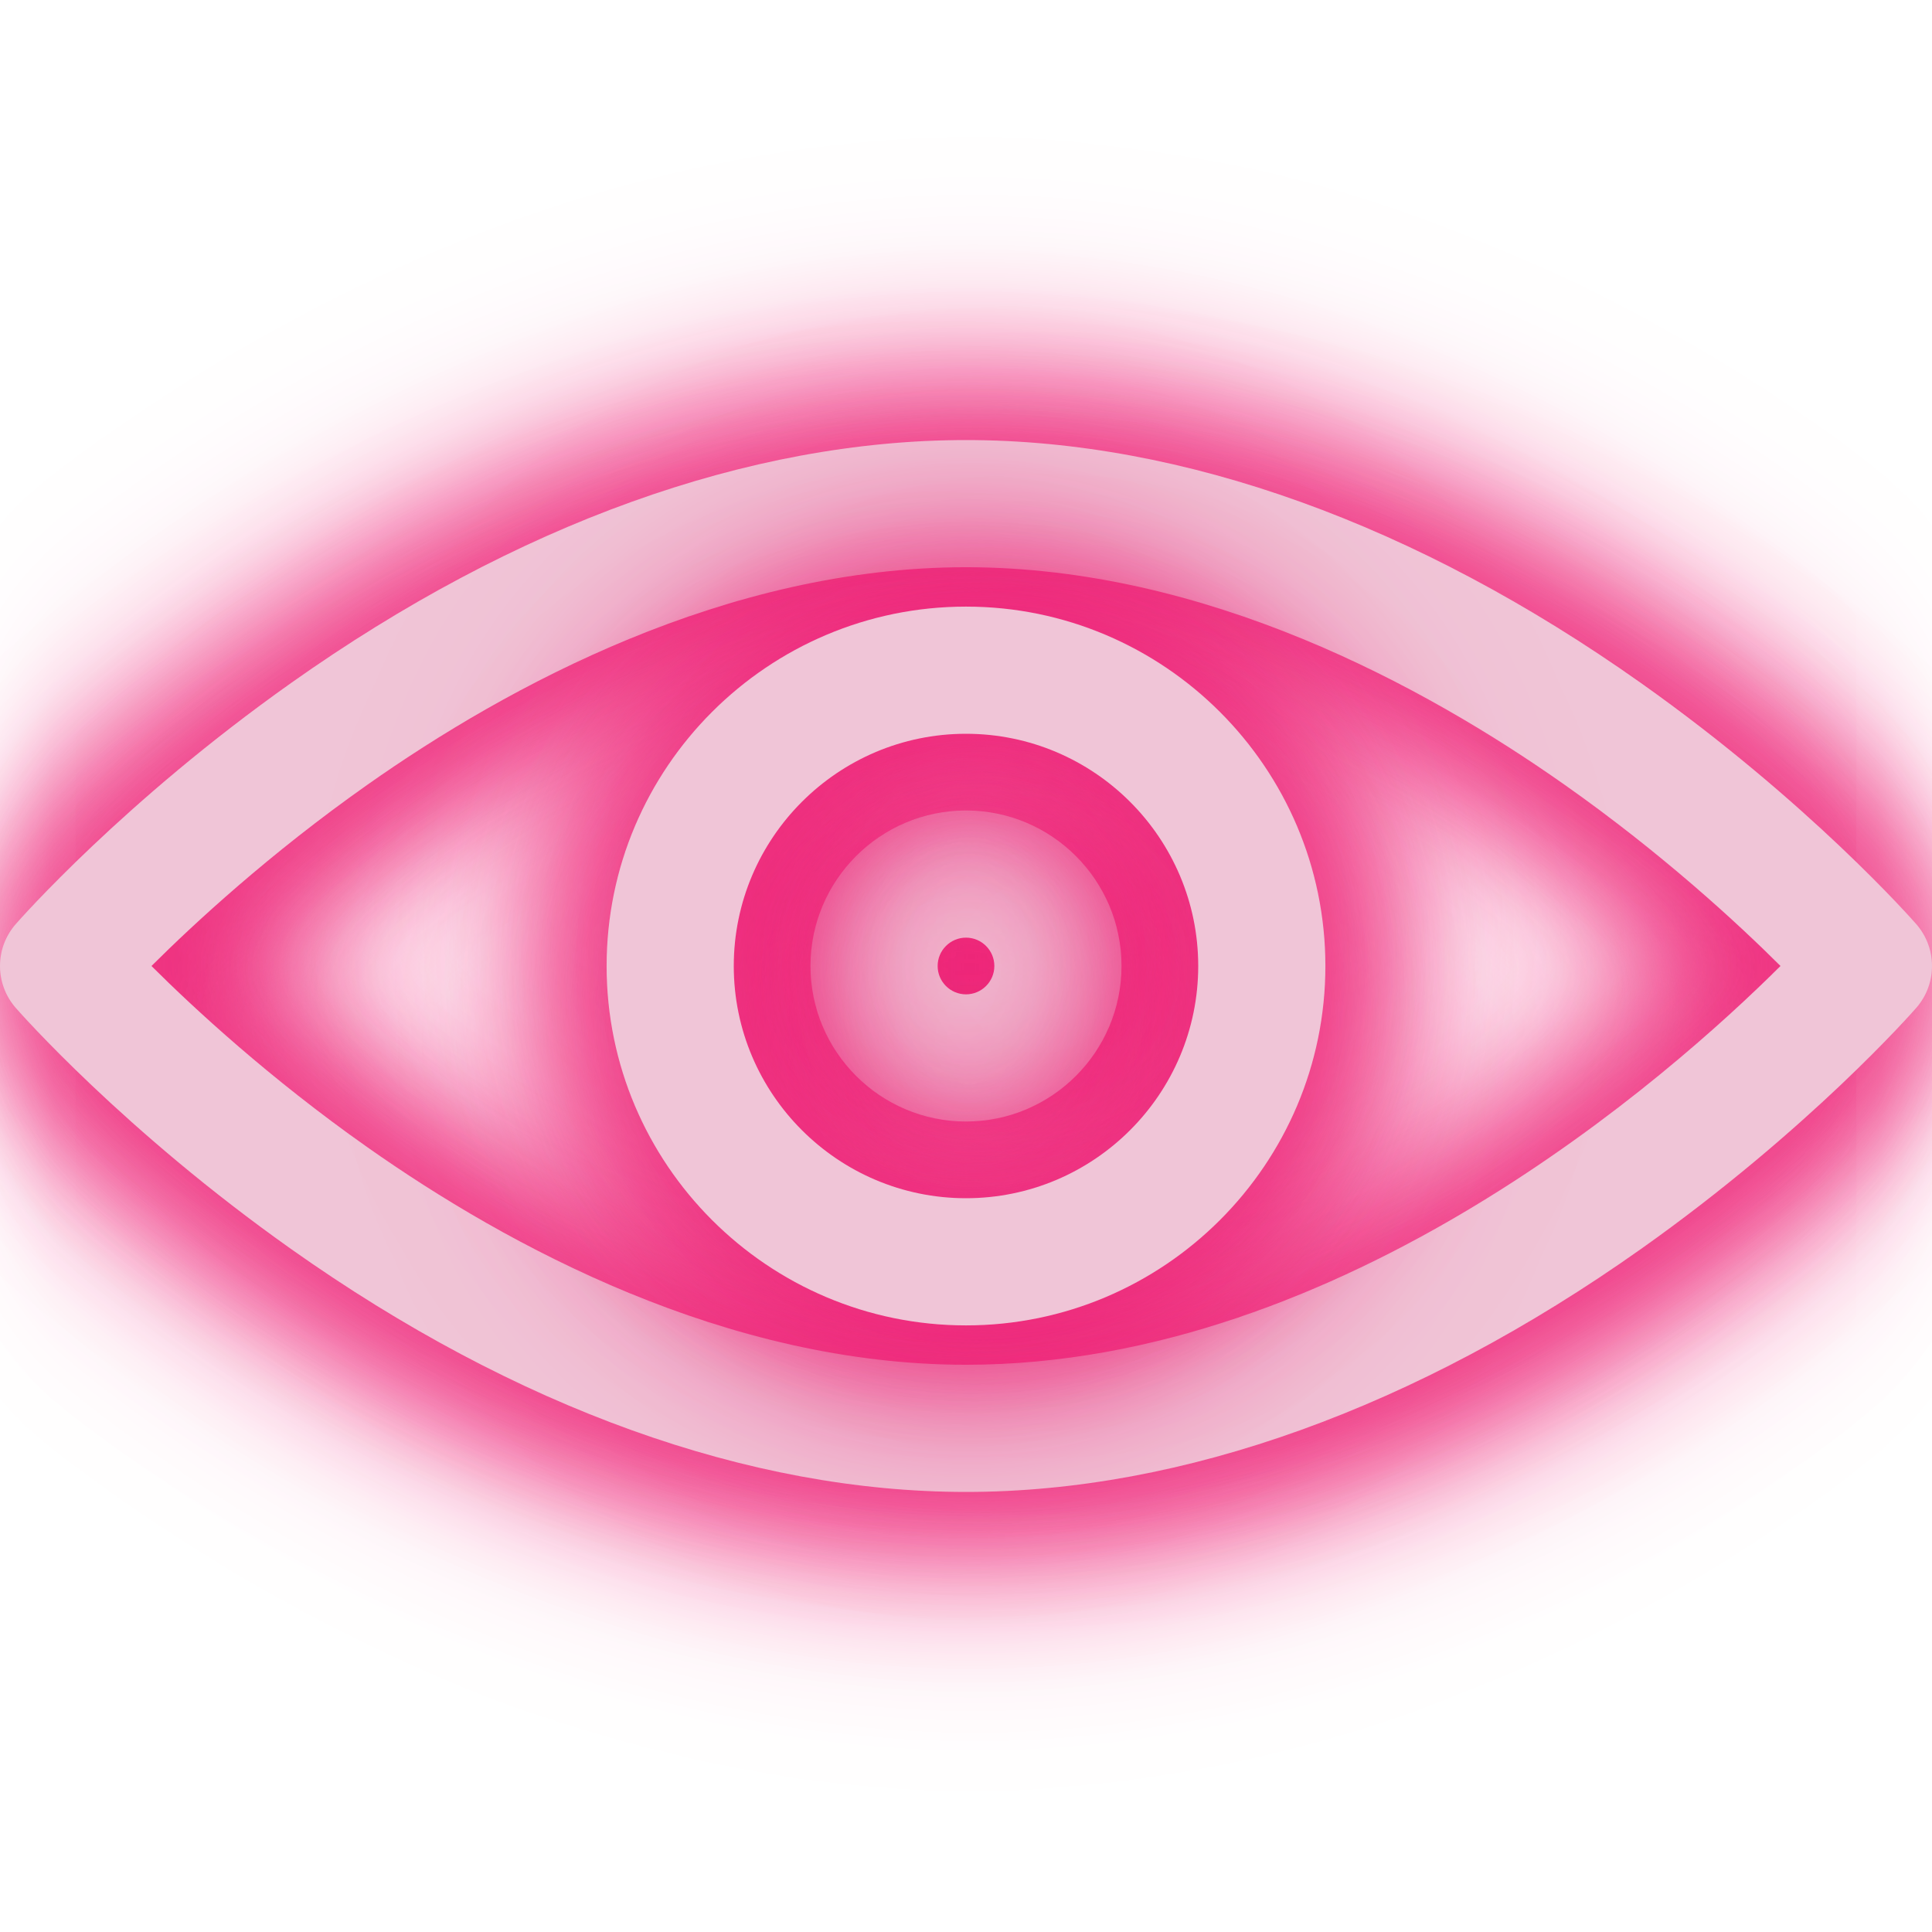
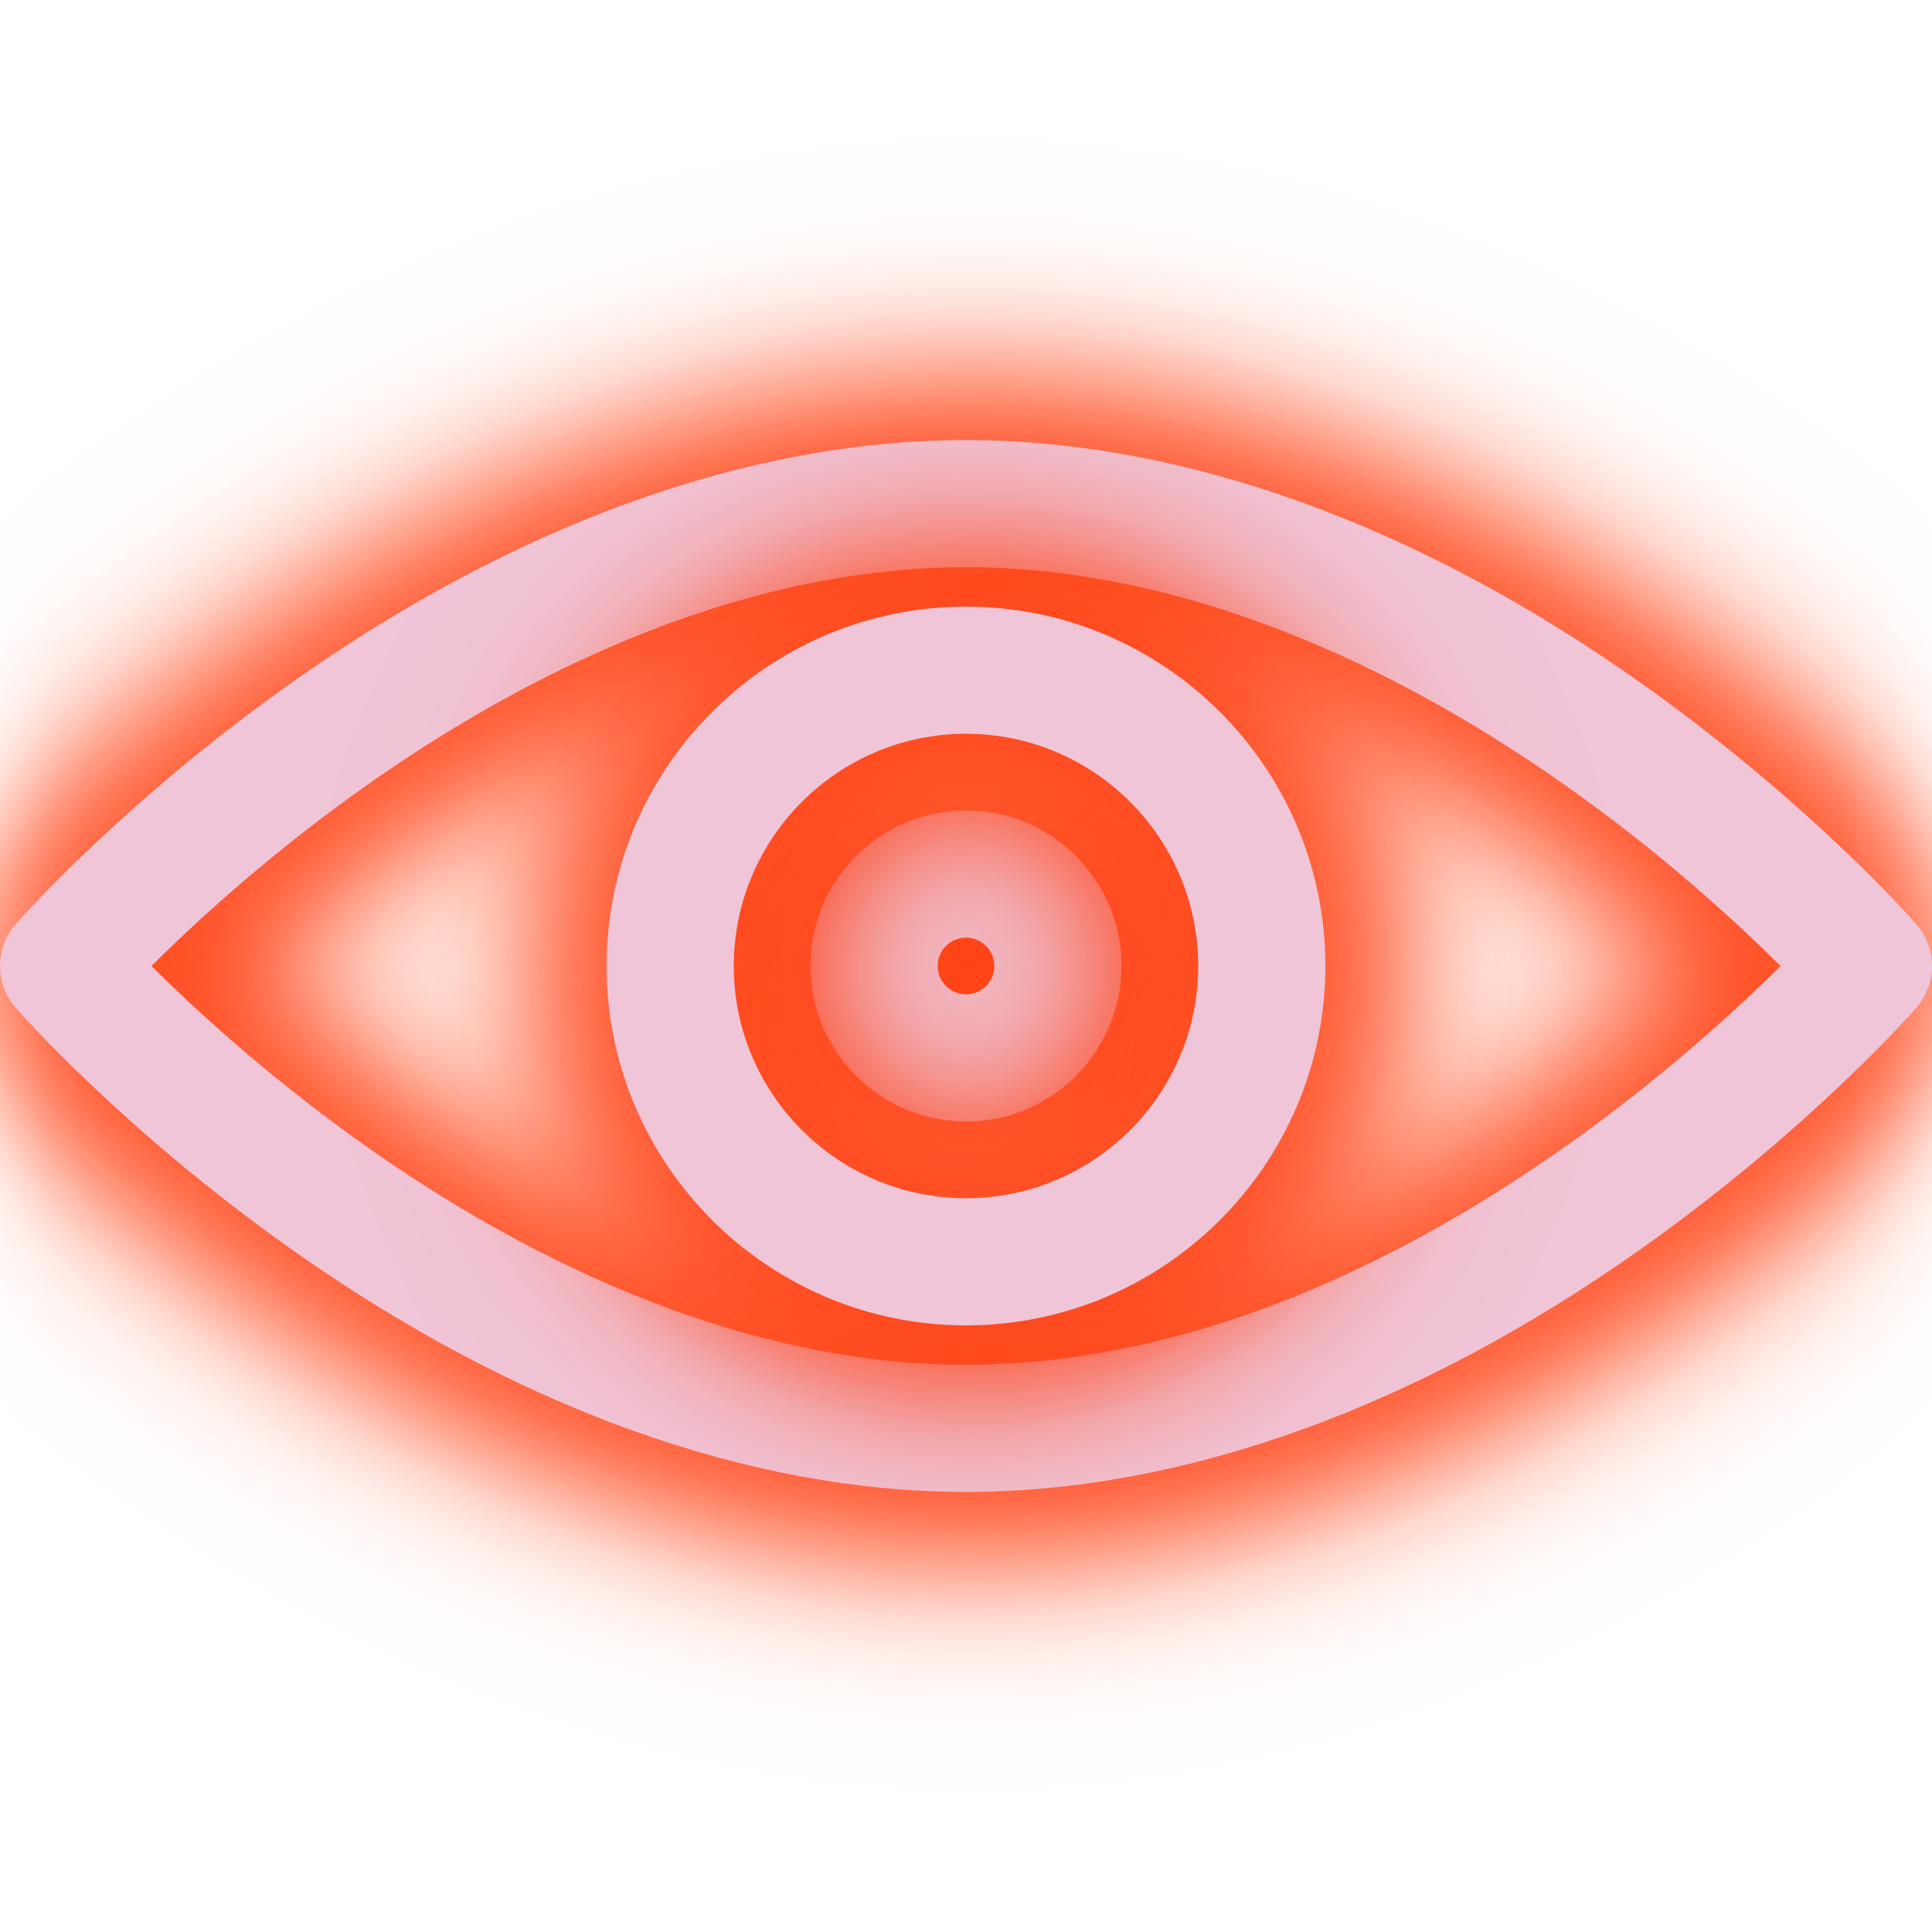
<svg xmlns="http://www.w3.org/2000/svg" viewBox="0 0 511.999 511.999" width="511.999" height="511.999" fill="#000000">
  <defs>
    <filter id="drop-shadow-filter-0" color-interpolation-filters="sRGB" x="-500%" y="-500%" width="1000%" height="1000%">
      <feGaussianBlur in="SourceAlpha" stdDeviation="15" result="gaussian-blur-0" />
      <feOffset dx="20" dy="0" result="offset-0" in="gaussian-blur-0" />
      <feComponentTransfer result="offsetblur" in="offset-0">
        <feFuncA id="spread-ctrl" type="linear" slope="0.5" />
      </feComponentTransfer>
-       <feFlood flood-color="rgba(236,19,109,1)" result="flood-0" />
+       <feFlood flood-color="#FF3403" result="flood-0" />
      <feComposite in2="offsetblur" operator="in" result="composite-0" in="flood-0" />
      <feMerge result="merge-0">
        <feMergeNode in="composite-0" />
        <feMergeNode in="SourceGraphic" />
      </feMerge>
    </filter>
    <filter id="drop-shadow-filter-1" color-interpolation-filters="sRGB" x="-500%" y="-500%" width="1000%" height="1000%">
      <feGaussianBlur in="SourceAlpha" stdDeviation="15" />
      <feOffset dx="-20" dy="0" />
      <feComponentTransfer result="offsetblur">
        <feFuncA id="spread-ctrl" type="linear" slope="0.5" />
      </feComponentTransfer>
-       <feFlood flood-color="rgba(236,19,109,1)" />
+       <feFlood flood-color="#FF3403" />
      <feComposite in2="offsetblur" operator="in" />
      <feMerge>
        <feMergeNode />
        <feMergeNode in="SourceGraphic" />
      </feMerge>
    </filter>
    <filter id="drop-shadow-filter-2" color-interpolation-filters="sRGB" x="-500%" y="-500%" width="1000%" height="1000%">
      <feGaussianBlur in="SourceAlpha" stdDeviation="15" />
      <feOffset dx="0" dy="20" />
      <feComponentTransfer result="offsetblur">
        <feFuncA id="spread-ctrl" type="linear" slope="0.5" />
      </feComponentTransfer>
-       <feFlood flood-color="rgba(236,19,109,1)" />
+       <feFlood flood-color="#FF3403" />
      <feComposite in2="offsetblur" operator="in" />
      <feMerge>
        <feMergeNode />
        <feMergeNode in="SourceGraphic" />
      </feMerge>
    </filter>
    <filter id="drop-shadow-filter-3" color-interpolation-filters="sRGB" x="-500%" y="-500%" width="1000%" height="1000%">
      <feGaussianBlur in="SourceAlpha" stdDeviation="15" />
      <feOffset dx="0" dy="-20" />
      <feComponentTransfer result="offsetblur">
        <feFuncA id="spread-ctrl" type="linear" slope="0.5" />
      </feComponentTransfer>
-       <feFlood flood-color="rgba(236,19,109,1)" />
+       <feFlood flood-color="#FF3403" />
      <feComposite in2="offsetblur" operator="in" />
      <feMerge>
        <feMergeNode />
        <feMergeNode in="SourceGraphic" />
      </feMerge>
    </filter>
  </defs>
  <g style="filter: url(#drop-shadow-filter-0) url(#drop-shadow-filter-1) url(#drop-shadow-filter-2) url(#drop-shadow-filter-3);">
    <g>
      <path d="M507.836,244.912c-1.147-1.312-28.596-32.502-72.998-63.93c-59.487-42.105-121.329-64.362-178.84-64.362 c-57.51,0-119.352,22.256-178.839,64.362C32.758,212.41,5.308,243.6,4.162,244.912c-5.549,6.35-5.549,15.824,0,22.174 c1.147,1.312,28.596,32.502,72.998,63.931c59.487,42.105,121.329,64.362,178.839,64.362c57.511,0,119.353-22.256,178.84-64.362 c44.402-31.428,71.852-62.618,72.998-63.931C513.386,260.737,513.386,251.262,507.836,244.912z M255.998,361.679 c-63.521,0-121.363-31.375-158.701-57.696c-25.869-18.236-45.799-36.671-57.155-47.984c11.357-11.315,31.289-29.749,57.155-47.984 c37.338-26.321,95.18-57.696,158.701-57.696c63.522,0,121.364,31.375,158.702,57.696c25.863,18.232,45.792,36.663,57.15,47.979 C442.551,285.146,356.081,361.679,255.998,361.679z" style="fill: rgb(240, 197, 215);" />
    </g>
  </g>
  <g style="filter: url(#drop-shadow-filter-0) url(#drop-shadow-filter-1) url(#drop-shadow-filter-2) url(#drop-shadow-filter-3);">
    <g>
      <path d="M255.998,214.787c-22.724,0-41.212,18.488-41.212,41.212s18.488,41.212,41.212,41.212s41.212-18.488,41.212-41.212 S278.723,214.787,255.998,214.787z M255.998,263.512c-4.143,0-7.513-3.37-7.513-7.513c0-4.143,3.37-7.513,7.513-7.513 c4.143,0,7.513,3.37,7.513,7.513C263.511,260.142,260.141,263.512,255.998,263.512z" style="fill: rgb(240, 197, 215);" />
    </g>
  </g>
  <g style="filter: url(#drop-shadow-filter-0) url(#drop-shadow-filter-1) url(#drop-shadow-filter-2) url(#drop-shadow-filter-3);">
    <g>
      <path d="M255.998,160.758c-52.516,0-95.241,42.726-95.241,95.242s42.724,95.242,95.241,95.242S351.24,308.517,351.24,256 S308.515,160.758,255.998,160.758z M255.998,317.542c-33.934,0-61.541-27.608-61.541-61.542s27.607-61.542,61.541-61.542 s61.542,27.608,61.542,61.542S289.933,317.542,255.998,317.542z" style="fill: rgb(240, 197, 215);" />
    </g>
  </g>
</svg>
